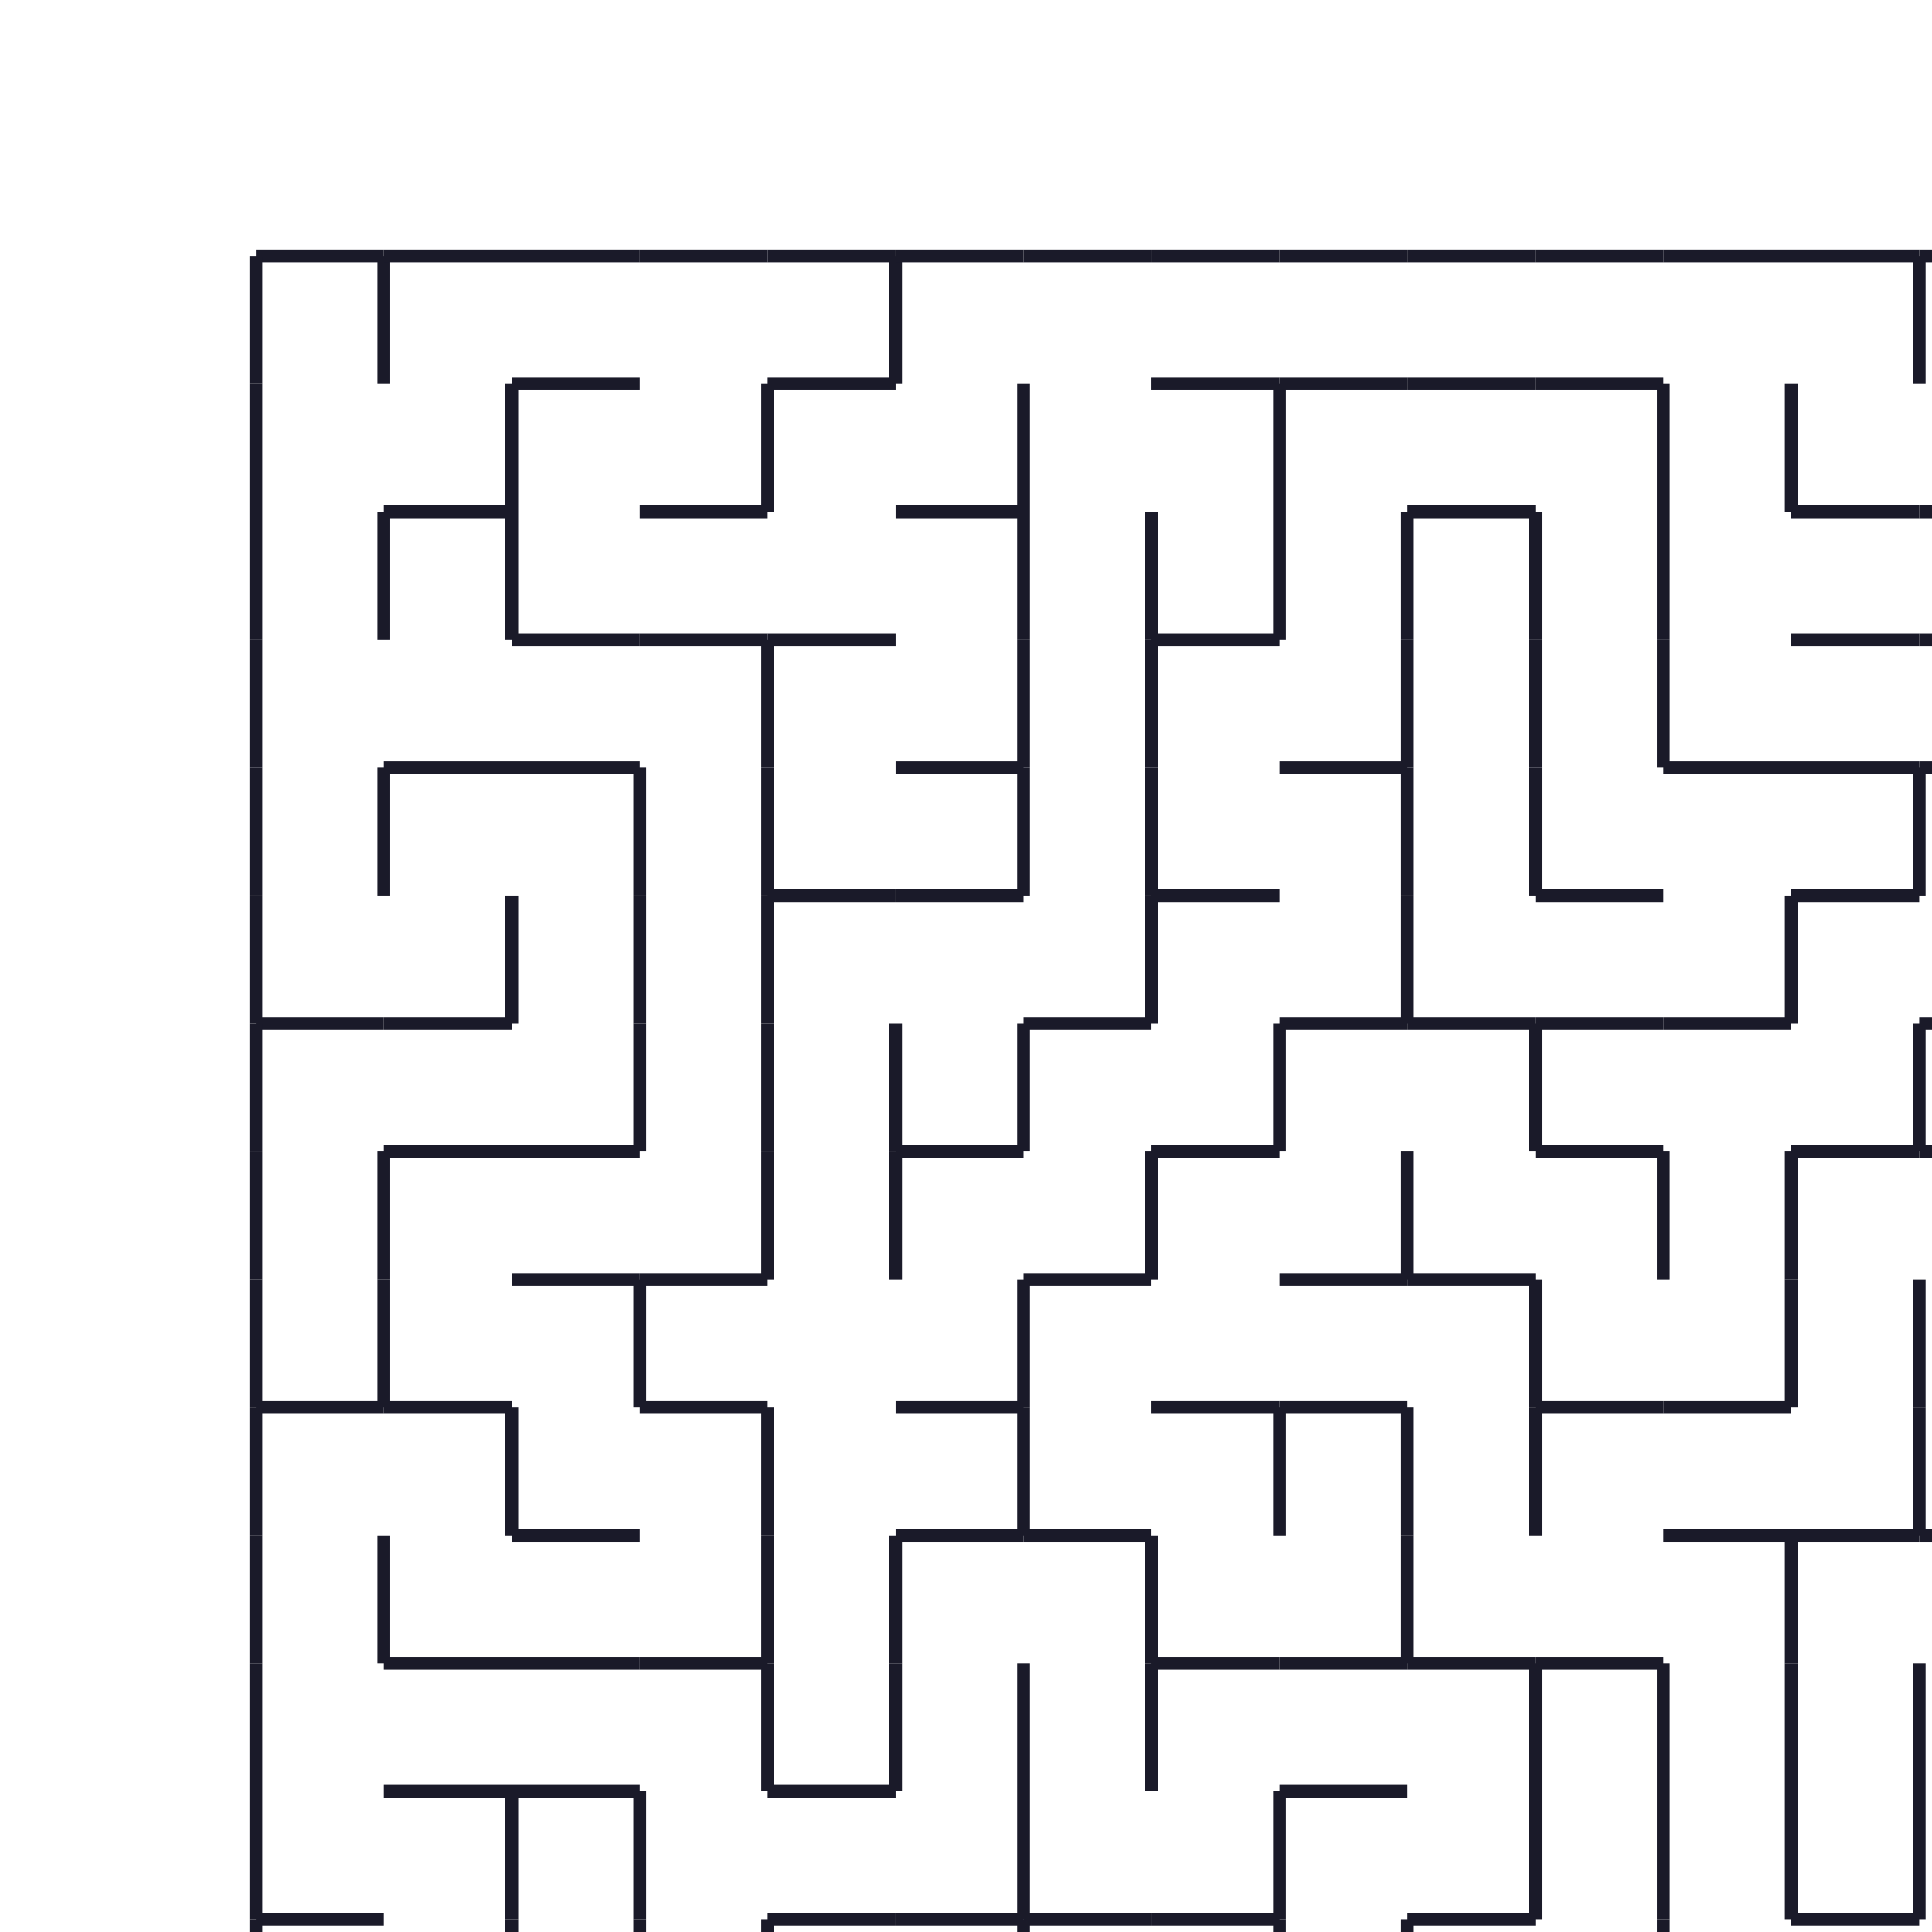
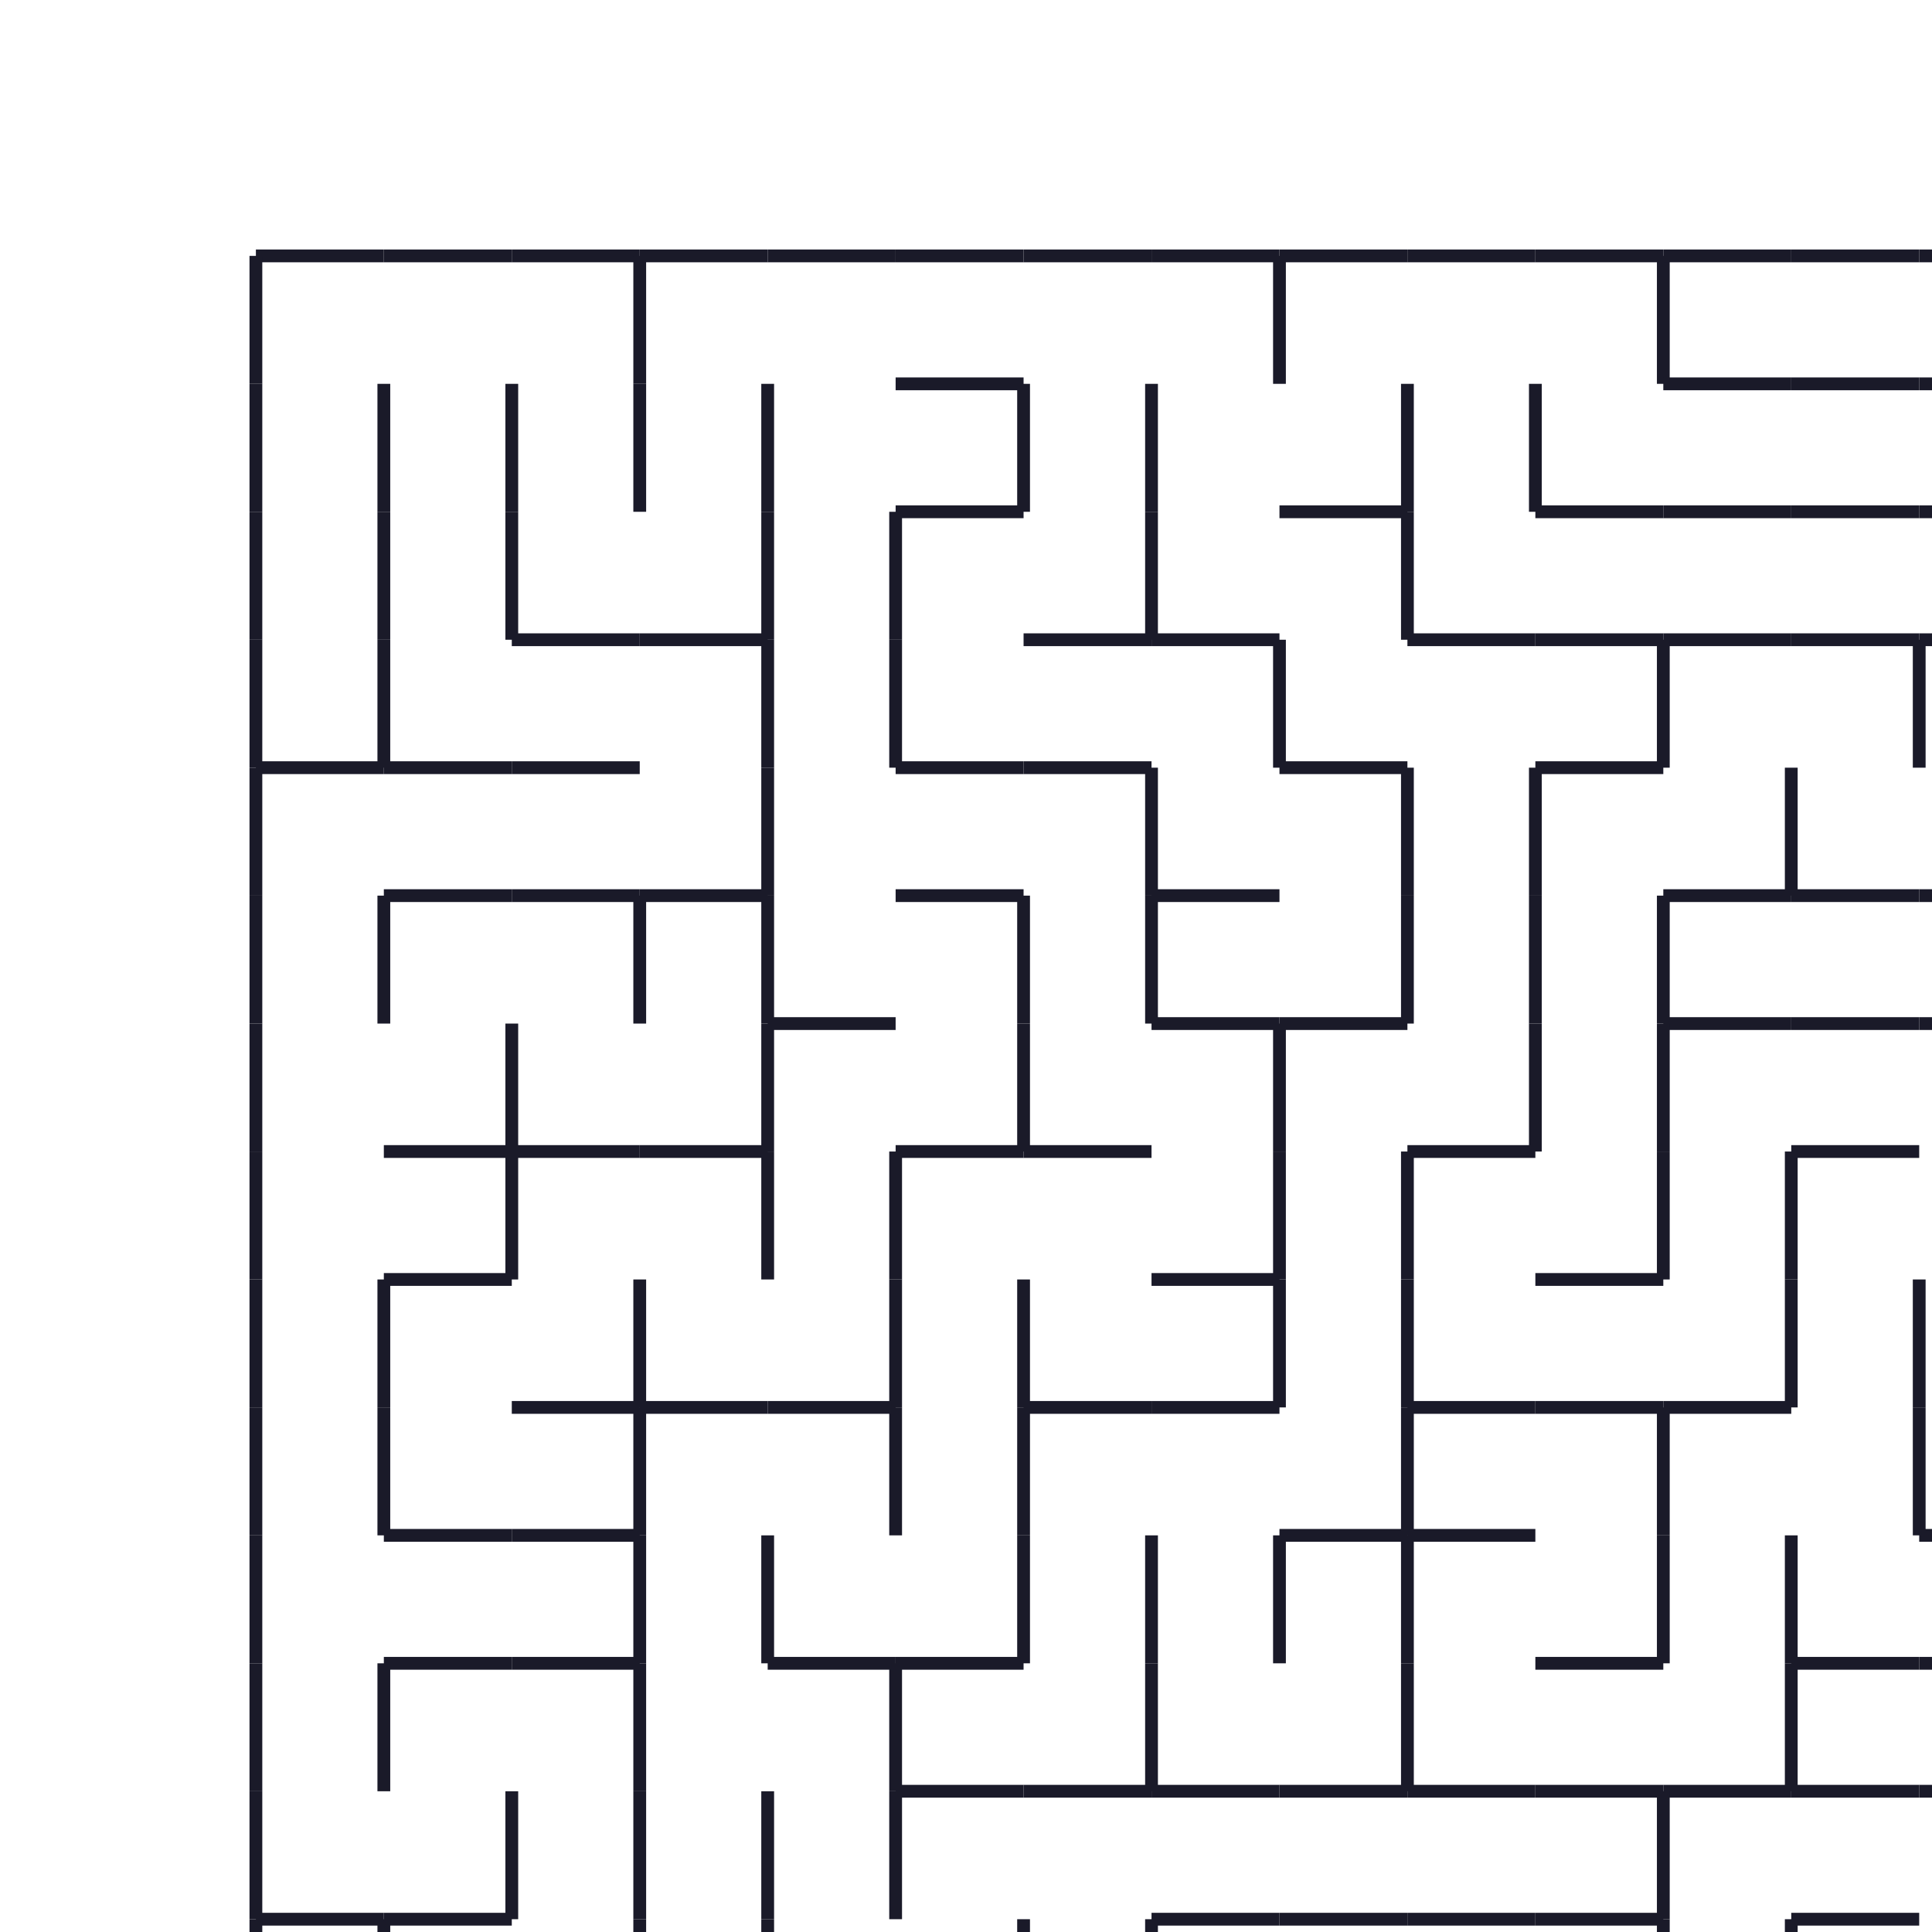
<svg xmlns="http://www.w3.org/2000/svg" baseProfile="full" height="100%" version="1.1" width="100%">
  <defs />
  <text x="25" y="25"> </text>
  <line stroke="rgb(10%,10%,16%)" x1="20" x2="30" y1="20" y2="20" />
  <line stroke="rgb(10%,10%,16%)" x1="20" x2="20" y1="20" y2="30" />
-   <line stroke="rgb(10%,10%,16%)" x1="30" x2="30" y1="20" y2="30" />
  <text x="35" y="25"> </text>
  <line stroke="rgb(10%,10%,16%)" x1="30" x2="40" y1="20" y2="20" />
  <text x="45" y="25"> </text>
  <line stroke="rgb(10%,10%,16%)" x1="40" x2="50" y1="20" y2="20" />
-   <line stroke="rgb(10%,10%,16%)" x1="40" x2="50" y1="30" y2="30" />
+   <line stroke="rgb(10%,10%,16%)" x1="50" x2="50" y1="20" y2="30" />
  <text x="55" y="25"> </text>
  <line stroke="rgb(10%,10%,16%)" x1="50" x2="60" y1="20" y2="20" />
  <text x="65" y="25"> </text>
  <line stroke="rgb(10%,10%,16%)" x1="60" x2="70" y1="20" y2="20" />
-   <line stroke="rgb(10%,10%,16%)" x1="70" x2="70" y1="20" y2="30" />
-   <line stroke="rgb(10%,10%,16%)" x1="60" x2="70" y1="30" y2="30" />
  <text x="75" y="25"> </text>
  <line stroke="rgb(10%,10%,16%)" x1="70" x2="80" y1="20" y2="20" />
+   <line stroke="rgb(10%,10%,16%)" x1="70" x2="80" y1="30" y2="30" />
  <text x="85" y="25"> </text>
  <line stroke="rgb(10%,10%,16%)" x1="80" x2="90" y1="20" y2="20" />
  <text x="95" y="25"> </text>
  <line stroke="rgb(10%,10%,16%)" x1="90" x2="100" y1="20" y2="20" />
-   <line stroke="rgb(10%,10%,16%)" x1="90" x2="100" y1="30" y2="30" />
+   <line stroke="rgb(10%,10%,16%)" x1="100" x2="100" y1="20" y2="30" />
  <text x="105" y="25"> </text>
  <line stroke="rgb(10%,10%,16%)" x1="100" x2="110" y1="20" y2="20" />
-   <line stroke="rgb(10%,10%,16%)" x1="100" x2="110" y1="30" y2="30" />
  <text x="115" y="25"> </text>
  <line stroke="rgb(10%,10%,16%)" x1="110" x2="120" y1="20" y2="20" />
-   <line stroke="rgb(10%,10%,16%)" x1="110" x2="120" y1="30" y2="30" />
  <text x="125" y="25"> </text>
  <line stroke="rgb(10%,10%,16%)" x1="120" x2="130" y1="20" y2="20" />
-   <line stroke="rgb(10%,10%,16%)" x1="120" x2="130" y1="30" y2="30" />
+   <line stroke="rgb(10%,10%,16%)" x1="130" x2="130" y1="20" y2="30" />
  <text x="135" y="25"> </text>
  <line stroke="rgb(10%,10%,16%)" x1="130" x2="140" y1="20" y2="20" />
+   <line stroke="rgb(10%,10%,16%)" x1="130" x2="140" y1="30" y2="30" />
  <text x="145" y="25"> </text>
  <line stroke="rgb(10%,10%,16%)" x1="140" x2="150" y1="20" y2="20" />
-   <line stroke="rgb(10%,10%,16%)" x1="150" x2="150" y1="20" y2="30" />
+   <line stroke="rgb(10%,10%,16%)" x1="140" x2="150" y1="30" y2="30" />
  <text x="155" y="25"> </text>
  <line stroke="rgb(10%,10%,16%)" x1="150" x2="160" y1="20" y2="20" />
+   <line stroke="rgb(10%,10%,16%)" x1="150" x2="160" y1="30" y2="30" />
  <text x="165" y="25"> </text>
  <line stroke="rgb(10%,10%,16%)" x1="160" x2="170" y1="20" y2="20" />
  <line stroke="rgb(10%,10%,16%)" x1="170" x2="170" y1="20" y2="30" />
  <text x="25" y="35"> </text>
  <line stroke="rgb(10%,10%,16%)" x1="20" x2="20" y1="30" y2="40" />
+   <line stroke="rgb(10%,10%,16%)" x1="30" x2="30" y1="30" y2="40" />
  <text x="35" y="35"> </text>
  <line stroke="rgb(10%,10%,16%)" x1="40" x2="40" y1="30" y2="40" />
-   <line stroke="rgb(10%,10%,16%)" x1="30" x2="40" y1="40" y2="40" />
  <text x="45" y="35"> </text>
+   <line stroke="rgb(10%,10%,16%)" x1="50" x2="50" y1="30" y2="40" />
  <text x="55" y="35"> </text>
  <line stroke="rgb(10%,10%,16%)" x1="60" x2="60" y1="30" y2="40" />
-   <line stroke="rgb(10%,10%,16%)" x1="50" x2="60" y1="40" y2="40" />
  <text x="65" y="35"> </text>
  <text x="75" y="35"> </text>
  <line stroke="rgb(10%,10%,16%)" x1="80" x2="80" y1="30" y2="40" />
  <line stroke="rgb(10%,10%,16%)" x1="70" x2="80" y1="40" y2="40" />
  <text x="85" y="35"> </text>
+   <line stroke="rgb(10%,10%,16%)" x1="90" x2="90" y1="30" y2="40" />
  <text x="95" y="35"> </text>
-   <line stroke="rgb(10%,10%,16%)" x1="100" x2="100" y1="30" y2="40" />
  <text x="105" y="35"> </text>
+   <line stroke="rgb(10%,10%,16%)" x1="110" x2="110" y1="30" y2="40" />
+   <line stroke="rgb(10%,10%,16%)" x1="100" x2="110" y1="40" y2="40" />
  <text x="115" y="35"> </text>
-   <line stroke="rgb(10%,10%,16%)" x1="110" x2="120" y1="40" y2="40" />
+   <line stroke="rgb(10%,10%,16%)" x1="120" x2="120" y1="30" y2="40" />
  <text x="125" y="35"> </text>
-   <line stroke="rgb(10%,10%,16%)" x1="130" x2="130" y1="30" y2="40" />
+   <line stroke="rgb(10%,10%,16%)" x1="120" x2="130" y1="40" y2="40" />
  <text x="135" y="35"> </text>
-   <line stroke="rgb(10%,10%,16%)" x1="140" x2="140" y1="30" y2="40" />
+   <line stroke="rgb(10%,10%,16%)" x1="130" x2="140" y1="40" y2="40" />
  <text x="145" y="35"> </text>
  <line stroke="rgb(10%,10%,16%)" x1="140" x2="150" y1="40" y2="40" />
  <text x="155" y="35"> </text>
-   <line stroke="rgb(10%,10%,16%)" x1="160" x2="160" y1="30" y2="40" />
  <line stroke="rgb(10%,10%,16%)" x1="150" x2="160" y1="40" y2="40" />
  <text x="165" y="35"> </text>
  <line stroke="rgb(10%,10%,16%)" x1="170" x2="170" y1="30" y2="40" />
  <line stroke="rgb(10%,10%,16%)" x1="160" x2="170" y1="40" y2="40" />
  <text x="25" y="45"> </text>
  <line stroke="rgb(10%,10%,16%)" x1="20" x2="20" y1="40" y2="50" />
  <line stroke="rgb(10%,10%,16%)" x1="30" x2="30" y1="40" y2="50" />
  <text x="35" y="45"> </text>
  <line stroke="rgb(10%,10%,16%)" x1="40" x2="40" y1="40" y2="50" />
  <text x="45" y="45"> </text>
  <line stroke="rgb(10%,10%,16%)" x1="40" x2="50" y1="50" y2="50" />
  <text x="55" y="45"> </text>
+   <line stroke="rgb(10%,10%,16%)" x1="60" x2="60" y1="40" y2="50" />
  <line stroke="rgb(10%,10%,16%)" x1="50" x2="60" y1="50" y2="50" />
  <text x="65" y="45"> </text>
-   <line stroke="rgb(10%,10%,16%)" x1="60" x2="70" y1="50" y2="50" />
+   <line stroke="rgb(10%,10%,16%)" x1="70" x2="70" y1="40" y2="50" />
  <text x="75" y="45"> </text>
-   <line stroke="rgb(10%,10%,16%)" x1="80" x2="80" y1="40" y2="50" />
  <text x="85" y="45"> </text>
  <line stroke="rgb(10%,10%,16%)" x1="90" x2="90" y1="40" y2="50" />
+   <line stroke="rgb(10%,10%,16%)" x1="80" x2="90" y1="50" y2="50" />
  <text x="95" y="45"> </text>
-   <line stroke="rgb(10%,10%,16%)" x1="100" x2="100" y1="40" y2="50" />
  <line stroke="rgb(10%,10%,16%)" x1="90" x2="100" y1="50" y2="50" />
  <text x="105" y="45"> </text>
  <line stroke="rgb(10%,10%,16%)" x1="110" x2="110" y1="40" y2="50" />
  <text x="115" y="45"> </text>
-   <line stroke="rgb(10%,10%,16%)" x1="120" x2="120" y1="40" y2="50" />
+   <line stroke="rgb(10%,10%,16%)" x1="110" x2="120" y1="50" y2="50" />
  <text x="125" y="45"> </text>
-   <line stroke="rgb(10%,10%,16%)" x1="130" x2="130" y1="40" y2="50" />
+   <line stroke="rgb(10%,10%,16%)" x1="120" x2="130" y1="50" y2="50" />
  <text x="135" y="45"> </text>
+   <line stroke="rgb(10%,10%,16%)" x1="130" x2="140" y1="50" y2="50" />
  <text x="145" y="45"> </text>
  <line stroke="rgb(10%,10%,16%)" x1="140" x2="150" y1="50" y2="50" />
  <text x="155" y="45"> </text>
  <line stroke="rgb(10%,10%,16%)" x1="150" x2="160" y1="50" y2="50" />
  <text x="165" y="45"> </text>
  <line stroke="rgb(10%,10%,16%)" x1="170" x2="170" y1="40" y2="50" />
  <text x="25" y="55"> </text>
  <line stroke="rgb(10%,10%,16%)" x1="20" x2="20" y1="50" y2="60" />
+   <line stroke="rgb(10%,10%,16%)" x1="30" x2="30" y1="50" y2="60" />
+   <line stroke="rgb(10%,10%,16%)" x1="20" x2="30" y1="60" y2="60" />
  <text x="35" y="55"> </text>
  <line stroke="rgb(10%,10%,16%)" x1="30" x2="40" y1="60" y2="60" />
  <text x="45" y="55"> </text>
  <line stroke="rgb(10%,10%,16%)" x1="40" x2="50" y1="60" y2="60" />
  <text x="55" y="55"> </text>
  <line stroke="rgb(10%,10%,16%)" x1="60" x2="60" y1="50" y2="60" />
  <text x="65" y="55"> </text>
+   <line stroke="rgb(10%,10%,16%)" x1="70" x2="70" y1="50" y2="60" />
  <text x="75" y="55"> </text>
-   <line stroke="rgb(10%,10%,16%)" x1="80" x2="80" y1="50" y2="60" />
  <line stroke="rgb(10%,10%,16%)" x1="70" x2="80" y1="60" y2="60" />
  <text x="85" y="55"> </text>
-   <line stroke="rgb(10%,10%,16%)" x1="90" x2="90" y1="50" y2="60" />
+   <line stroke="rgb(10%,10%,16%)" x1="80" x2="90" y1="60" y2="60" />
  <text x="95" y="55"> </text>
+   <line stroke="rgb(10%,10%,16%)" x1="100" x2="100" y1="50" y2="60" />
  <text x="105" y="55"> </text>
-   <line stroke="rgb(10%,10%,16%)" x1="110" x2="110" y1="50" y2="60" />
  <line stroke="rgb(10%,10%,16%)" x1="100" x2="110" y1="60" y2="60" />
  <text x="115" y="55"> </text>
-   <line stroke="rgb(10%,10%,16%)" x1="120" x2="120" y1="50" y2="60" />
  <text x="125" y="55"> </text>
  <line stroke="rgb(10%,10%,16%)" x1="130" x2="130" y1="50" y2="60" />
+   <line stroke="rgb(10%,10%,16%)" x1="120" x2="130" y1="60" y2="60" />
  <text x="135" y="55"> </text>
-   <line stroke="rgb(10%,10%,16%)" x1="130" x2="140" y1="60" y2="60" />
  <text x="145" y="55"> </text>
-   <line stroke="rgb(10%,10%,16%)" x1="140" x2="150" y1="60" y2="60" />
+   <line stroke="rgb(10%,10%,16%)" x1="150" x2="150" y1="50" y2="60" />
  <text x="155" y="55"> </text>
-   <line stroke="rgb(10%,10%,16%)" x1="160" x2="160" y1="50" y2="60" />
-   <line stroke="rgb(10%,10%,16%)" x1="150" x2="160" y1="60" y2="60" />
  <text x="165" y="55"> </text>
  <line stroke="rgb(10%,10%,16%)" x1="170" x2="170" y1="50" y2="60" />
  <text x="25" y="65"> </text>
  <line stroke="rgb(10%,10%,16%)" x1="20" x2="20" y1="60" y2="70" />
-   <line stroke="rgb(10%,10%,16%)" x1="30" x2="30" y1="60" y2="70" />
  <text x="35" y="65"> </text>
+   <line stroke="rgb(10%,10%,16%)" x1="30" x2="40" y1="70" y2="70" />
  <text x="45" y="65"> </text>
-   <line stroke="rgb(10%,10%,16%)" x1="50" x2="50" y1="60" y2="70" />
+   <line stroke="rgb(10%,10%,16%)" x1="40" x2="50" y1="70" y2="70" />
  <text x="55" y="65"> </text>
  <line stroke="rgb(10%,10%,16%)" x1="60" x2="60" y1="60" y2="70" />
+   <line stroke="rgb(10%,10%,16%)" x1="50" x2="60" y1="70" y2="70" />
  <text x="65" y="65"> </text>
-   <line stroke="rgb(10%,10%,16%)" x1="60" x2="70" y1="70" y2="70" />
  <text x="75" y="65"> </text>
-   <line stroke="rgb(10%,10%,16%)" x1="80" x2="80" y1="60" y2="70" />
  <line stroke="rgb(10%,10%,16%)" x1="70" x2="80" y1="70" y2="70" />
  <text x="85" y="65"> </text>
  <line stroke="rgb(10%,10%,16%)" x1="90" x2="90" y1="60" y2="70" />
  <text x="95" y="65"> </text>
  <line stroke="rgb(10%,10%,16%)" x1="90" x2="100" y1="70" y2="70" />
  <text x="105" y="65"> </text>
  <line stroke="rgb(10%,10%,16%)" x1="110" x2="110" y1="60" y2="70" />
  <text x="115" y="65"> </text>
  <line stroke="rgb(10%,10%,16%)" x1="120" x2="120" y1="60" y2="70" />
  <text x="125" y="65"> </text>
-   <line stroke="rgb(10%,10%,16%)" x1="120" x2="130" y1="70" y2="70" />
  <text x="135" y="65"> </text>
+   <line stroke="rgb(10%,10%,16%)" x1="140" x2="140" y1="60" y2="70" />
+   <line stroke="rgb(10%,10%,16%)" x1="130" x2="140" y1="70" y2="70" />
  <text x="145" y="65"> </text>
-   <line stroke="rgb(10%,10%,16%)" x1="150" x2="150" y1="60" y2="70" />
  <line stroke="rgb(10%,10%,16%)" x1="140" x2="150" y1="70" y2="70" />
  <text x="155" y="65"> </text>
+   <line stroke="rgb(10%,10%,16%)" x1="160" x2="160" y1="60" y2="70" />
+   <line stroke="rgb(10%,10%,16%)" x1="150" x2="160" y1="70" y2="70" />
  <text x="165" y="65"> </text>
  <line stroke="rgb(10%,10%,16%)" x1="170" x2="170" y1="60" y2="70" />
+   <line stroke="rgb(10%,10%,16%)" x1="160" x2="170" y1="70" y2="70" />
  <text x="25" y="75"> </text>
  <line stroke="rgb(10%,10%,16%)" x1="20" x2="20" y1="70" y2="80" />
-   <line stroke="rgb(10%,10%,16%)" x1="20" x2="30" y1="80" y2="80" />
+   <line stroke="rgb(10%,10%,16%)" x1="30" x2="30" y1="70" y2="80" />
  <text x="35" y="75"> </text>
-   <line stroke="rgb(10%,10%,16%)" x1="40" x2="40" y1="70" y2="80" />
-   <line stroke="rgb(10%,10%,16%)" x1="30" x2="40" y1="80" y2="80" />
  <text x="45" y="75"> </text>
  <line stroke="rgb(10%,10%,16%)" x1="50" x2="50" y1="70" y2="80" />
  <text x="55" y="75"> </text>
  <line stroke="rgb(10%,10%,16%)" x1="60" x2="60" y1="70" y2="80" />
  <text x="65" y="75"> </text>
+   <line stroke="rgb(10%,10%,16%)" x1="60" x2="70" y1="80" y2="80" />
  <text x="75" y="75"> </text>
+   <line stroke="rgb(10%,10%,16%)" x1="80" x2="80" y1="70" y2="80" />
  <text x="85" y="75"> </text>
  <line stroke="rgb(10%,10%,16%)" x1="90" x2="90" y1="70" y2="80" />
-   <line stroke="rgb(10%,10%,16%)" x1="80" x2="90" y1="80" y2="80" />
  <text x="95" y="75"> </text>
+   <line stroke="rgb(10%,10%,16%)" x1="90" x2="100" y1="80" y2="80" />
  <text x="105" y="75"> </text>
  <line stroke="rgb(10%,10%,16%)" x1="110" x2="110" y1="70" y2="80" />
  <line stroke="rgb(10%,10%,16%)" x1="100" x2="110" y1="80" y2="80" />
  <text x="115" y="75"> </text>
-   <line stroke="rgb(10%,10%,16%)" x1="110" x2="120" y1="80" y2="80" />
+   <line stroke="rgb(10%,10%,16%)" x1="120" x2="120" y1="70" y2="80" />
  <text x="125" y="75"> </text>
-   <line stroke="rgb(10%,10%,16%)" x1="120" x2="130" y1="80" y2="80" />
+   <line stroke="rgb(10%,10%,16%)" x1="130" x2="130" y1="70" y2="80" />
  <text x="135" y="75"> </text>
-   <line stroke="rgb(10%,10%,16%)" x1="140" x2="140" y1="70" y2="80" />
  <line stroke="rgb(10%,10%,16%)" x1="130" x2="140" y1="80" y2="80" />
  <text x="145" y="75"> </text>
+   <line stroke="rgb(10%,10%,16%)" x1="140" x2="150" y1="80" y2="80" />
  <text x="155" y="75"> </text>
-   <line stroke="rgb(10%,10%,16%)" x1="160" x2="160" y1="70" y2="80" />
  <line stroke="rgb(10%,10%,16%)" x1="150" x2="160" y1="80" y2="80" />
  <text x="165" y="75"> </text>
  <line stroke="rgb(10%,10%,16%)" x1="170" x2="170" y1="70" y2="80" />
  <text x="25" y="85"> </text>
  <line stroke="rgb(10%,10%,16%)" x1="20" x2="20" y1="80" y2="90" />
  <text x="35" y="85"> </text>
+   <line stroke="rgb(10%,10%,16%)" x1="40" x2="40" y1="80" y2="90" />
  <line stroke="rgb(10%,10%,16%)" x1="30" x2="40" y1="90" y2="90" />
  <text x="45" y="85"> </text>
-   <line stroke="rgb(10%,10%,16%)" x1="50" x2="50" y1="80" y2="90" />
  <line stroke="rgb(10%,10%,16%)" x1="40" x2="50" y1="90" y2="90" />
  <text x="55" y="85"> </text>
  <line stroke="rgb(10%,10%,16%)" x1="60" x2="60" y1="80" y2="90" />
+   <line stroke="rgb(10%,10%,16%)" x1="50" x2="60" y1="90" y2="90" />
  <text x="65" y="85"> </text>
-   <line stroke="rgb(10%,10%,16%)" x1="70" x2="70" y1="80" y2="90" />
  <text x="75" y="85"> </text>
  <line stroke="rgb(10%,10%,16%)" x1="80" x2="80" y1="80" y2="90" />
  <line stroke="rgb(10%,10%,16%)" x1="70" x2="80" y1="90" y2="90" />
  <text x="85" y="85"> </text>
+   <line stroke="rgb(10%,10%,16%)" x1="80" x2="90" y1="90" y2="90" />
  <text x="95" y="85"> </text>
  <line stroke="rgb(10%,10%,16%)" x1="100" x2="100" y1="80" y2="90" />
-   <line stroke="rgb(10%,10%,16%)" x1="90" x2="100" y1="90" y2="90" />
  <text x="105" y="85"> </text>
  <text x="115" y="85"> </text>
  <line stroke="rgb(10%,10%,16%)" x1="120" x2="120" y1="80" y2="90" />
+   <line stroke="rgb(10%,10%,16%)" x1="110" x2="120" y1="90" y2="90" />
  <text x="125" y="85"> </text>
-   <line stroke="rgb(10%,10%,16%)" x1="120" x2="130" y1="90" y2="90" />
+   <line stroke="rgb(10%,10%,16%)" x1="130" x2="130" y1="80" y2="90" />
  <text x="135" y="85"> </text>
  <text x="145" y="85"> </text>
-   <line stroke="rgb(10%,10%,16%)" x1="150" x2="150" y1="80" y2="90" />
  <line stroke="rgb(10%,10%,16%)" x1="140" x2="150" y1="90" y2="90" />
  <text x="155" y="85"> </text>
-   <line stroke="rgb(10%,10%,16%)" x1="150" x2="160" y1="90" y2="90" />
+   <line stroke="rgb(10%,10%,16%)" x1="160" x2="160" y1="80" y2="90" />
  <text x="165" y="85"> </text>
  <line stroke="rgb(10%,10%,16%)" x1="170" x2="170" y1="80" y2="90" />
  <text x="25" y="95"> </text>
  <line stroke="rgb(10%,10%,16%)" x1="20" x2="20" y1="90" y2="100" />
-   <line stroke="rgb(10%,10%,16%)" x1="30" x2="30" y1="90" y2="100" />
  <text x="35" y="95"> </text>
+   <line stroke="rgb(10%,10%,16%)" x1="40" x2="40" y1="90" y2="100" />
+   <line stroke="rgb(10%,10%,16%)" x1="30" x2="40" y1="100" y2="100" />
  <text x="45" y="95"> </text>
-   <line stroke="rgb(10%,10%,16%)" x1="40" x2="50" y1="100" y2="100" />
  <text x="55" y="95"> </text>
  <line stroke="rgb(10%,10%,16%)" x1="60" x2="60" y1="90" y2="100" />
-   <line stroke="rgb(10%,10%,16%)" x1="50" x2="60" y1="100" y2="100" />
  <text x="65" y="95"> </text>
  <line stroke="rgb(10%,10%,16%)" x1="70" x2="70" y1="90" y2="100" />
  <text x="75" y="95"> </text>
  <text x="85" y="95"> </text>
-   <line stroke="rgb(10%,10%,16%)" x1="90" x2="90" y1="90" y2="100" />
-   <line stroke="rgb(10%,10%,16%)" x1="80" x2="90" y1="100" y2="100" />
  <text x="95" y="95"> </text>
+   <line stroke="rgb(10%,10%,16%)" x1="100" x2="100" y1="90" y2="100" />
+   <line stroke="rgb(10%,10%,16%)" x1="90" x2="100" y1="100" y2="100" />
  <text x="105" y="95"> </text>
  <line stroke="rgb(10%,10%,16%)" x1="110" x2="110" y1="90" y2="100" />
-   <line stroke="rgb(10%,10%,16%)" x1="100" x2="110" y1="100" y2="100" />
  <text x="115" y="95"> </text>
-   <line stroke="rgb(10%,10%,16%)" x1="110" x2="120" y1="100" y2="100" />
  <text x="125" y="95"> </text>
  <line stroke="rgb(10%,10%,16%)" x1="130" x2="130" y1="90" y2="100" />
+   <line stroke="rgb(10%,10%,16%)" x1="120" x2="130" y1="100" y2="100" />
  <text x="135" y="95"> </text>
  <line stroke="rgb(10%,10%,16%)" x1="140" x2="140" y1="90" y2="100" />
  <text x="145" y="95"> </text>
  <text x="155" y="95"> </text>
  <line stroke="rgb(10%,10%,16%)" x1="160" x2="160" y1="90" y2="100" />
  <text x="165" y="95"> </text>
  <line stroke="rgb(10%,10%,16%)" x1="170" x2="170" y1="90" y2="100" />
  <text x="25" y="105"> </text>
  <line stroke="rgb(10%,10%,16%)" x1="20" x2="20" y1="100" y2="110" />
  <line stroke="rgb(10%,10%,16%)" x1="30" x2="30" y1="100" y2="110" />
-   <line stroke="rgb(10%,10%,16%)" x1="20" x2="30" y1="110" y2="110" />
  <text x="35" y="105"> </text>
-   <line stroke="rgb(10%,10%,16%)" x1="30" x2="40" y1="110" y2="110" />
  <text x="45" y="105"> </text>
  <line stroke="rgb(10%,10%,16%)" x1="50" x2="50" y1="100" y2="110" />
+   <line stroke="rgb(10%,10%,16%)" x1="40" x2="50" y1="110" y2="110" />
  <text x="55" y="105"> </text>
  <line stroke="rgb(10%,10%,16%)" x1="50" x2="60" y1="110" y2="110" />
  <text x="65" y="105"> </text>
+   <line stroke="rgb(10%,10%,16%)" x1="70" x2="70" y1="100" y2="110" />
+   <line stroke="rgb(10%,10%,16%)" x1="60" x2="70" y1="110" y2="110" />
  <text x="75" y="105"> </text>
  <line stroke="rgb(10%,10%,16%)" x1="80" x2="80" y1="100" y2="110" />
-   <line stroke="rgb(10%,10%,16%)" x1="70" x2="80" y1="110" y2="110" />
  <text x="85" y="105"> </text>
+   <line stroke="rgb(10%,10%,16%)" x1="80" x2="90" y1="110" y2="110" />
  <text x="95" y="105"> </text>
+   <line stroke="rgb(10%,10%,16%)" x1="100" x2="100" y1="100" y2="110" />
  <line stroke="rgb(10%,10%,16%)" x1="90" x2="100" y1="110" y2="110" />
  <text x="105" y="105"> </text>
-   <line stroke="rgb(10%,10%,16%)" x1="100" x2="110" y1="110" y2="110" />
+   <line stroke="rgb(10%,10%,16%)" x1="110" x2="110" y1="100" y2="110" />
  <text x="115" y="105"> </text>
-   <line stroke="rgb(10%,10%,16%)" x1="120" x2="120" y1="100" y2="110" />
+   <line stroke="rgb(10%,10%,16%)" x1="110" x2="120" y1="110" y2="110" />
  <text x="125" y="105"> </text>
  <line stroke="rgb(10%,10%,16%)" x1="120" x2="130" y1="110" y2="110" />
  <text x="135" y="105"> </text>
  <line stroke="rgb(10%,10%,16%)" x1="140" x2="140" y1="100" y2="110" />
  <line stroke="rgb(10%,10%,16%)" x1="130" x2="140" y1="110" y2="110" />
  <text x="145" y="105"> </text>
  <line stroke="rgb(10%,10%,16%)" x1="150" x2="150" y1="100" y2="110" />
  <text x="155" y="105"> </text>
  <line stroke="rgb(10%,10%,16%)" x1="160" x2="160" y1="100" y2="110" />
  <text x="165" y="105"> </text>
  <line stroke="rgb(10%,10%,16%)" x1="170" x2="170" y1="100" y2="110" />
-   <line stroke="rgb(10%,10%,16%)" x1="160" x2="170" y1="110" y2="110" />
  <text x="25" y="115"> </text>
  <line stroke="rgb(10%,10%,16%)" x1="20" x2="20" y1="110" y2="120" />
+   <line stroke="rgb(10%,10%,16%)" x1="30" x2="30" y1="110" y2="120" />
  <text x="35" y="115"> </text>
-   <line stroke="rgb(10%,10%,16%)" x1="40" x2="40" y1="110" y2="120" />
+   <line stroke="rgb(10%,10%,16%)" x1="30" x2="40" y1="120" y2="120" />
  <text x="45" y="115"> </text>
+   <line stroke="rgb(10%,10%,16%)" x1="50" x2="50" y1="110" y2="120" />
  <line stroke="rgb(10%,10%,16%)" x1="40" x2="50" y1="120" y2="120" />
  <text x="55" y="115"> </text>
-   <line stroke="rgb(10%,10%,16%)" x1="60" x2="60" y1="110" y2="120" />
  <text x="65" y="115"> </text>
+   <line stroke="rgb(10%,10%,16%)" x1="70" x2="70" y1="110" y2="120" />
  <text x="75" y="115"> </text>
  <line stroke="rgb(10%,10%,16%)" x1="80" x2="80" y1="110" y2="120" />
-   <line stroke="rgb(10%,10%,16%)" x1="70" x2="80" y1="120" y2="120" />
  <text x="85" y="115"> </text>
-   <line stroke="rgb(10%,10%,16%)" x1="80" x2="90" y1="120" y2="120" />
  <text x="95" y="115"> </text>
-   <line stroke="rgb(10%,10%,16%)" x1="100" x2="100" y1="110" y2="120" />
  <text x="105" y="115"> </text>
  <line stroke="rgb(10%,10%,16%)" x1="110" x2="110" y1="110" y2="120" />
+   <line stroke="rgb(10%,10%,16%)" x1="100" x2="110" y1="120" y2="120" />
  <text x="115" y="115"> </text>
-   <line stroke="rgb(10%,10%,16%)" x1="120" x2="120" y1="110" y2="120" />
+   <line stroke="rgb(10%,10%,16%)" x1="110" x2="120" y1="120" y2="120" />
  <text x="125" y="115"> </text>
+   <line stroke="rgb(10%,10%,16%)" x1="130" x2="130" y1="110" y2="120" />
  <text x="135" y="115"> </text>
-   <line stroke="rgb(10%,10%,16%)" x1="130" x2="140" y1="120" y2="120" />
  <text x="145" y="115"> </text>
  <line stroke="rgb(10%,10%,16%)" x1="150" x2="150" y1="110" y2="120" />
-   <line stroke="rgb(10%,10%,16%)" x1="140" x2="150" y1="120" y2="120" />
  <text x="155" y="115"> </text>
  <line stroke="rgb(10%,10%,16%)" x1="150" x2="160" y1="120" y2="120" />
  <text x="165" y="115"> </text>
  <line stroke="rgb(10%,10%,16%)" x1="170" x2="170" y1="110" y2="120" />
  <line stroke="rgb(10%,10%,16%)" x1="160" x2="170" y1="120" y2="120" />
  <text x="25" y="125"> </text>
  <line stroke="rgb(10%,10%,16%)" x1="20" x2="20" y1="120" y2="130" />
-   <line stroke="rgb(10%,10%,16%)" x1="30" x2="30" y1="120" y2="130" />
  <text x="35" y="125"> </text>
  <line stroke="rgb(10%,10%,16%)" x1="30" x2="40" y1="130" y2="130" />
  <text x="45" y="125"> </text>
+   <line stroke="rgb(10%,10%,16%)" x1="50" x2="50" y1="120" y2="130" />
  <line stroke="rgb(10%,10%,16%)" x1="40" x2="50" y1="130" y2="130" />
  <text x="55" y="125"> </text>
  <line stroke="rgb(10%,10%,16%)" x1="60" x2="60" y1="120" y2="130" />
-   <line stroke="rgb(10%,10%,16%)" x1="50" x2="60" y1="130" y2="130" />
  <text x="65" y="125"> </text>
-   <line stroke="rgb(10%,10%,16%)" x1="70" x2="70" y1="120" y2="130" />
+   <line stroke="rgb(10%,10%,16%)" x1="60" x2="70" y1="130" y2="130" />
  <text x="75" y="125"> </text>
+   <line stroke="rgb(10%,10%,16%)" x1="80" x2="80" y1="120" y2="130" />
+   <line stroke="rgb(10%,10%,16%)" x1="70" x2="80" y1="130" y2="130" />
  <text x="85" y="125"> </text>
  <line stroke="rgb(10%,10%,16%)" x1="90" x2="90" y1="120" y2="130" />
  <text x="95" y="125"> </text>
-   <line stroke="rgb(10%,10%,16%)" x1="90" x2="100" y1="130" y2="130" />
+   <line stroke="rgb(10%,10%,16%)" x1="100" x2="100" y1="120" y2="130" />
  <text x="105" y="125"> </text>
  <line stroke="rgb(10%,10%,16%)" x1="110" x2="110" y1="120" y2="130" />
-   <line stroke="rgb(10%,10%,16%)" x1="100" x2="110" y1="130" y2="130" />
  <text x="115" y="125"> </text>
-   <line stroke="rgb(10%,10%,16%)" x1="110" x2="120" y1="130" y2="130" />
  <text x="125" y="125"> </text>
+   <line stroke="rgb(10%,10%,16%)" x1="130" x2="130" y1="120" y2="130" />
  <line stroke="rgb(10%,10%,16%)" x1="120" x2="130" y1="130" y2="130" />
  <text x="135" y="125"> </text>
  <line stroke="rgb(10%,10%,16%)" x1="140" x2="140" y1="120" y2="130" />
  <text x="145" y="125"> </text>
+   <line stroke="rgb(10%,10%,16%)" x1="140" x2="150" y1="130" y2="130" />
  <text x="155" y="125"> </text>
+   <line stroke="rgb(10%,10%,16%)" x1="150" x2="160" y1="130" y2="130" />
  <text x="165" y="125"> </text>
  <line stroke="rgb(10%,10%,16%)" x1="170" x2="170" y1="120" y2="130" />
  <text x="25" y="135"> </text>
  <line stroke="rgb(10%,10%,16%)" x1="20" x2="20" y1="130" y2="140" />
+   <line stroke="rgb(10%,10%,16%)" x1="30" x2="30" y1="130" y2="140" />
  <text x="35" y="135"> </text>
-   <line stroke="rgb(10%,10%,16%)" x1="30" x2="40" y1="140" y2="140" />
  <text x="45" y="135"> </text>
-   <line stroke="rgb(10%,10%,16%)" x1="40" x2="50" y1="140" y2="140" />
+   <line stroke="rgb(10%,10%,16%)" x1="50" x2="50" y1="130" y2="140" />
  <text x="55" y="135"> </text>
-   <line stroke="rgb(10%,10%,16%)" x1="60" x2="60" y1="130" y2="140" />
  <text x="65" y="135"> </text>
  <line stroke="rgb(10%,10%,16%)" x1="70" x2="70" y1="130" y2="140" />
-   <line stroke="rgb(10%,10%,16%)" x1="60" x2="70" y1="140" y2="140" />
  <text x="75" y="135"> </text>
-   <line stroke="rgb(10%,10%,16%)" x1="80" x2="80" y1="130" y2="140" />
+   <line stroke="rgb(10%,10%,16%)" x1="70" x2="80" y1="140" y2="140" />
  <text x="85" y="135"> </text>
  <line stroke="rgb(10%,10%,16%)" x1="90" x2="90" y1="130" y2="140" />
+   <line stroke="rgb(10%,10%,16%)" x1="80" x2="90" y1="140" y2="140" />
  <text x="95" y="135"> </text>
+   <line stroke="rgb(10%,10%,16%)" x1="90" x2="100" y1="140" y2="140" />
  <text x="105" y="135"> </text>
+   <line stroke="rgb(10%,10%,16%)" x1="110" x2="110" y1="130" y2="140" />
  <line stroke="rgb(10%,10%,16%)" x1="100" x2="110" y1="140" y2="140" />
  <text x="115" y="135"> </text>
-   <line stroke="rgb(10%,10%,16%)" x1="120" x2="120" y1="130" y2="140" />
+   <line stroke="rgb(10%,10%,16%)" x1="110" x2="120" y1="140" y2="140" />
  <text x="125" y="135"> </text>
-   <line stroke="rgb(10%,10%,16%)" x1="130" x2="130" y1="130" y2="140" />
+   <line stroke="rgb(10%,10%,16%)" x1="120" x2="130" y1="140" y2="140" />
  <text x="135" y="135"> </text>
  <line stroke="rgb(10%,10%,16%)" x1="140" x2="140" y1="130" y2="140" />
+   <line stroke="rgb(10%,10%,16%)" x1="130" x2="140" y1="140" y2="140" />
  <text x="145" y="135"> </text>
-   <line stroke="rgb(10%,10%,16%)" x1="150" x2="150" y1="130" y2="140" />
+   <line stroke="rgb(10%,10%,16%)" x1="140" x2="150" y1="140" y2="140" />
  <text x="155" y="135"> </text>
-   <line stroke="rgb(10%,10%,16%)" x1="160" x2="160" y1="130" y2="140" />
+   <line stroke="rgb(10%,10%,16%)" x1="150" x2="160" y1="140" y2="140" />
  <text x="165" y="135"> </text>
  <line stroke="rgb(10%,10%,16%)" x1="170" x2="170" y1="130" y2="140" />
  <text x="25" y="145"> </text>
  <line stroke="rgb(10%,10%,16%)" x1="20" x2="20" y1="140" y2="150" />
  <line stroke="rgb(10%,10%,16%)" x1="20" x2="30" y1="150" y2="150" />
  <text x="35" y="145"> </text>
  <line stroke="rgb(10%,10%,16%)" x1="40" x2="40" y1="140" y2="150" />
+   <line stroke="rgb(10%,10%,16%)" x1="30" x2="40" y1="150" y2="150" />
  <text x="45" y="145"> </text>
  <line stroke="rgb(10%,10%,16%)" x1="50" x2="50" y1="140" y2="150" />
  <text x="55" y="145"> </text>
+   <line stroke="rgb(10%,10%,16%)" x1="60" x2="60" y1="140" y2="150" />
  <text x="65" y="145"> </text>
-   <line stroke="rgb(10%,10%,16%)" x1="60" x2="70" y1="150" y2="150" />
+   <line stroke="rgb(10%,10%,16%)" x1="70" x2="70" y1="140" y2="150" />
  <text x="75" y="145"> </text>
-   <line stroke="rgb(10%,10%,16%)" x1="80" x2="80" y1="140" y2="150" />
-   <line stroke="rgb(10%,10%,16%)" x1="70" x2="80" y1="150" y2="150" />
  <text x="85" y="145"> </text>
-   <line stroke="rgb(10%,10%,16%)" x1="80" x2="90" y1="150" y2="150" />
  <text x="95" y="145"> </text>
-   <line stroke="rgb(10%,10%,16%)" x1="100" x2="100" y1="140" y2="150" />
  <line stroke="rgb(10%,10%,16%)" x1="90" x2="100" y1="150" y2="150" />
  <text x="105" y="145"> </text>
+   <line stroke="rgb(10%,10%,16%)" x1="100" x2="110" y1="150" y2="150" />
  <text x="115" y="145"> </text>
-   <line stroke="rgb(10%,10%,16%)" x1="120" x2="120" y1="140" y2="150" />
  <line stroke="rgb(10%,10%,16%)" x1="110" x2="120" y1="150" y2="150" />
  <text x="125" y="145"> </text>
  <line stroke="rgb(10%,10%,16%)" x1="130" x2="130" y1="140" y2="150" />
+   <line stroke="rgb(10%,10%,16%)" x1="120" x2="130" y1="150" y2="150" />
  <text x="135" y="145"> </text>
-   <line stroke="rgb(10%,10%,16%)" x1="140" x2="140" y1="140" y2="150" />
  <text x="145" y="145"> </text>
-   <line stroke="rgb(10%,10%,16%)" x1="150" x2="150" y1="140" y2="150" />
  <line stroke="rgb(10%,10%,16%)" x1="140" x2="150" y1="150" y2="150" />
  <text x="155" y="145"> </text>
  <line stroke="rgb(10%,10%,16%)" x1="160" x2="160" y1="140" y2="150" />
  <text x="165" y="145"> </text>
  <line stroke="rgb(10%,10%,16%)" x1="170" x2="170" y1="140" y2="150" />
  <text x="25" y="155"> </text>
  <line stroke="rgb(10%,10%,16%)" x1="20" x2="20" y1="150" y2="160" />
+   <line stroke="rgb(10%,10%,16%)" x1="30" x2="30" y1="150" y2="160" />
  <text x="35" y="155"> </text>
-   <line stroke="rgb(10%,10%,16%)" x1="40" x2="40" y1="150" y2="160" />
-   <line stroke="rgb(10%,10%,16%)" x1="30" x2="40" y1="160" y2="160" />
  <text x="45" y="155"> </text>
  <line stroke="rgb(10%,10%,16%)" x1="50" x2="50" y1="150" y2="160" />
+   <line stroke="rgb(10%,10%,16%)" x1="40" x2="50" y1="160" y2="160" />
  <text x="55" y="155"> </text>
  <line stroke="rgb(10%,10%,16%)" x1="60" x2="60" y1="150" y2="160" />
  <text x="65" y="155"> </text>
  <line stroke="rgb(10%,10%,16%)" x1="60" x2="70" y1="160" y2="160" />
  <text x="75" y="155"> </text>
  <line stroke="rgb(10%,10%,16%)" x1="80" x2="80" y1="150" y2="160" />
+   <line stroke="rgb(10%,10%,16%)" x1="70" x2="80" y1="160" y2="160" />
  <text x="85" y="155"> </text>
+   <line stroke="rgb(10%,10%,16%)" x1="90" x2="90" y1="150" y2="160" />
  <text x="95" y="155"> </text>
-   <line stroke="rgb(10%,10%,16%)" x1="100" x2="100" y1="150" y2="160" />
-   <line stroke="rgb(10%,10%,16%)" x1="90" x2="100" y1="160" y2="160" />
  <text x="105" y="155"> </text>
-   <line stroke="rgb(10%,10%,16%)" x1="110" x2="110" y1="150" y2="160" />
  <text x="115" y="155"> </text>
+   <line stroke="rgb(10%,10%,16%)" x1="110" x2="120" y1="160" y2="160" />
  <text x="125" y="155"> </text>
  <line stroke="rgb(10%,10%,16%)" x1="130" x2="130" y1="150" y2="160" />
-   <line stroke="rgb(10%,10%,16%)" x1="120" x2="130" y1="160" y2="160" />
  <text x="135" y="155"> </text>
+   <line stroke="rgb(10%,10%,16%)" x1="140" x2="140" y1="150" y2="160" />
  <line stroke="rgb(10%,10%,16%)" x1="130" x2="140" y1="160" y2="160" />
  <text x="145" y="155"> </text>
-   <line stroke="rgb(10%,10%,16%)" x1="140" x2="150" y1="160" y2="160" />
  <text x="155" y="155"> </text>
  <line stroke="rgb(10%,10%,16%)" x1="160" x2="160" y1="150" y2="160" />
  <line stroke="rgb(10%,10%,16%)" x1="150" x2="160" y1="160" y2="160" />
  <text x="165" y="155"> </text>
  <line stroke="rgb(10%,10%,16%)" x1="170" x2="170" y1="150" y2="160" />
  <text x="25" y="165"> </text>
  <line stroke="rgb(10%,10%,16%)" x1="20" x2="20" y1="160" y2="170" />
  <line stroke="rgb(10%,10%,16%)" x1="20" x2="30" y1="170" y2="170" />
  <text x="35" y="165"> </text>
+   <line stroke="rgb(10%,10%,16%)" x1="40" x2="40" y1="160" y2="170" />
  <line stroke="rgb(10%,10%,16%)" x1="30" x2="40" y1="170" y2="170" />
  <text x="45" y="165"> </text>
-   <line stroke="rgb(10%,10%,16%)" x1="50" x2="50" y1="160" y2="170" />
  <line stroke="rgb(10%,10%,16%)" x1="40" x2="50" y1="170" y2="170" />
  <text x="55" y="165"> </text>
  <line stroke="rgb(10%,10%,16%)" x1="50" x2="60" y1="170" y2="170" />
  <text x="65" y="165"> </text>
  <line stroke="rgb(10%,10%,16%)" x1="60" x2="70" y1="170" y2="170" />
  <text x="75" y="165"> </text>
  <line stroke="rgb(10%,10%,16%)" x1="80" x2="80" y1="160" y2="170" />
  <line stroke="rgb(10%,10%,16%)" x1="70" x2="80" y1="170" y2="170" />
  <text x="85" y="165"> </text>
  <line stroke="rgb(10%,10%,16%)" x1="80" x2="90" y1="170" y2="170" />
  <text x="95" y="165"> </text>
+   <line stroke="rgb(10%,10%,16%)" x1="100" x2="100" y1="160" y2="170" />
  <line stroke="rgb(10%,10%,16%)" x1="90" x2="100" y1="170" y2="170" />
  <text x="105" y="165"> </text>
-   <line stroke="rgb(10%,10%,16%)" x1="110" x2="110" y1="160" y2="170" />
  <line stroke="rgb(10%,10%,16%)" x1="100" x2="110" y1="170" y2="170" />
  <text x="115" y="165"> </text>
+   <line stroke="rgb(10%,10%,16%)" x1="120" x2="120" y1="160" y2="170" />
  <line stroke="rgb(10%,10%,16%)" x1="110" x2="120" y1="170" y2="170" />
  <text x="125" y="165"> </text>
  <line stroke="rgb(10%,10%,16%)" x1="120" x2="130" y1="170" y2="170" />
  <text x="135" y="165"> </text>
  <line stroke="rgb(10%,10%,16%)" x1="130" x2="140" y1="170" y2="170" />
  <text x="145" y="165"> </text>
+   <line stroke="rgb(10%,10%,16%)" x1="150" x2="150" y1="160" y2="170" />
  <line stroke="rgb(10%,10%,16%)" x1="140" x2="150" y1="170" y2="170" />
  <text x="155" y="165"> </text>
  <line stroke="rgb(10%,10%,16%)" x1="150" x2="160" y1="170" y2="170" />
  <text x="165" y="165"> </text>
  <line stroke="rgb(10%,10%,16%)" x1="170" x2="170" y1="160" y2="170" />
  <line stroke="rgb(10%,10%,16%)" x1="160" x2="170" y1="170" y2="170" />
</svg>
